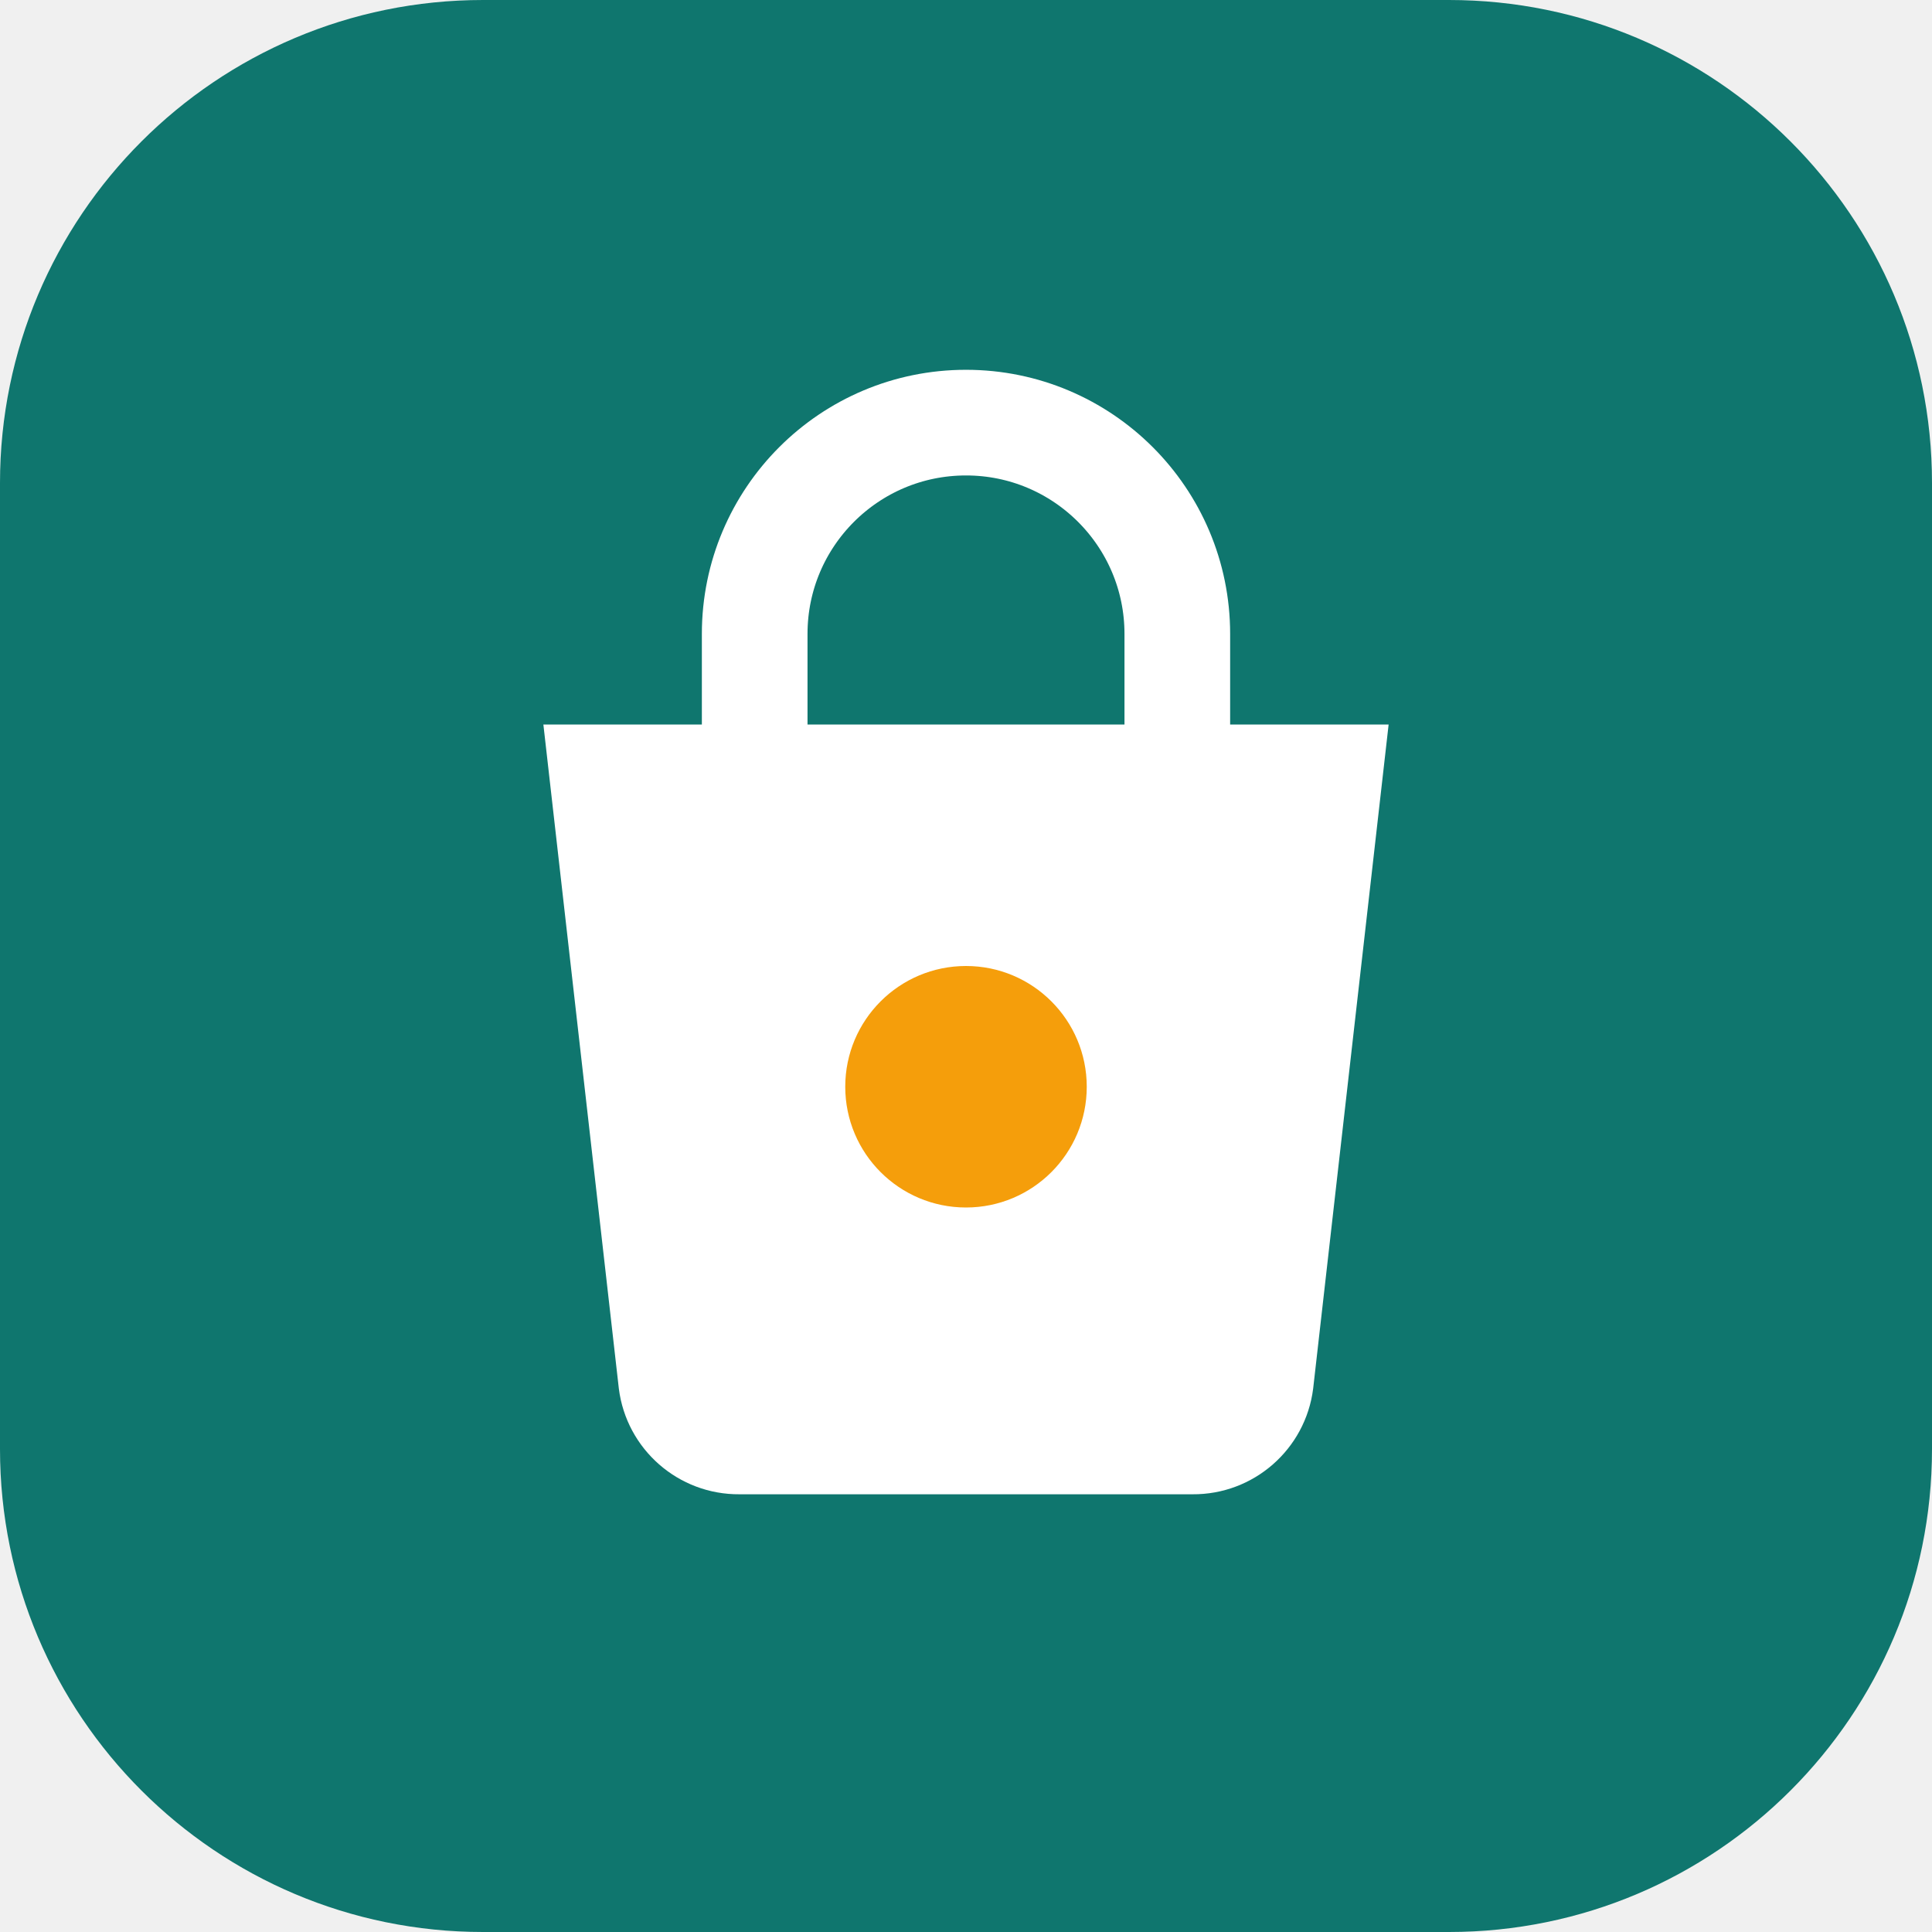
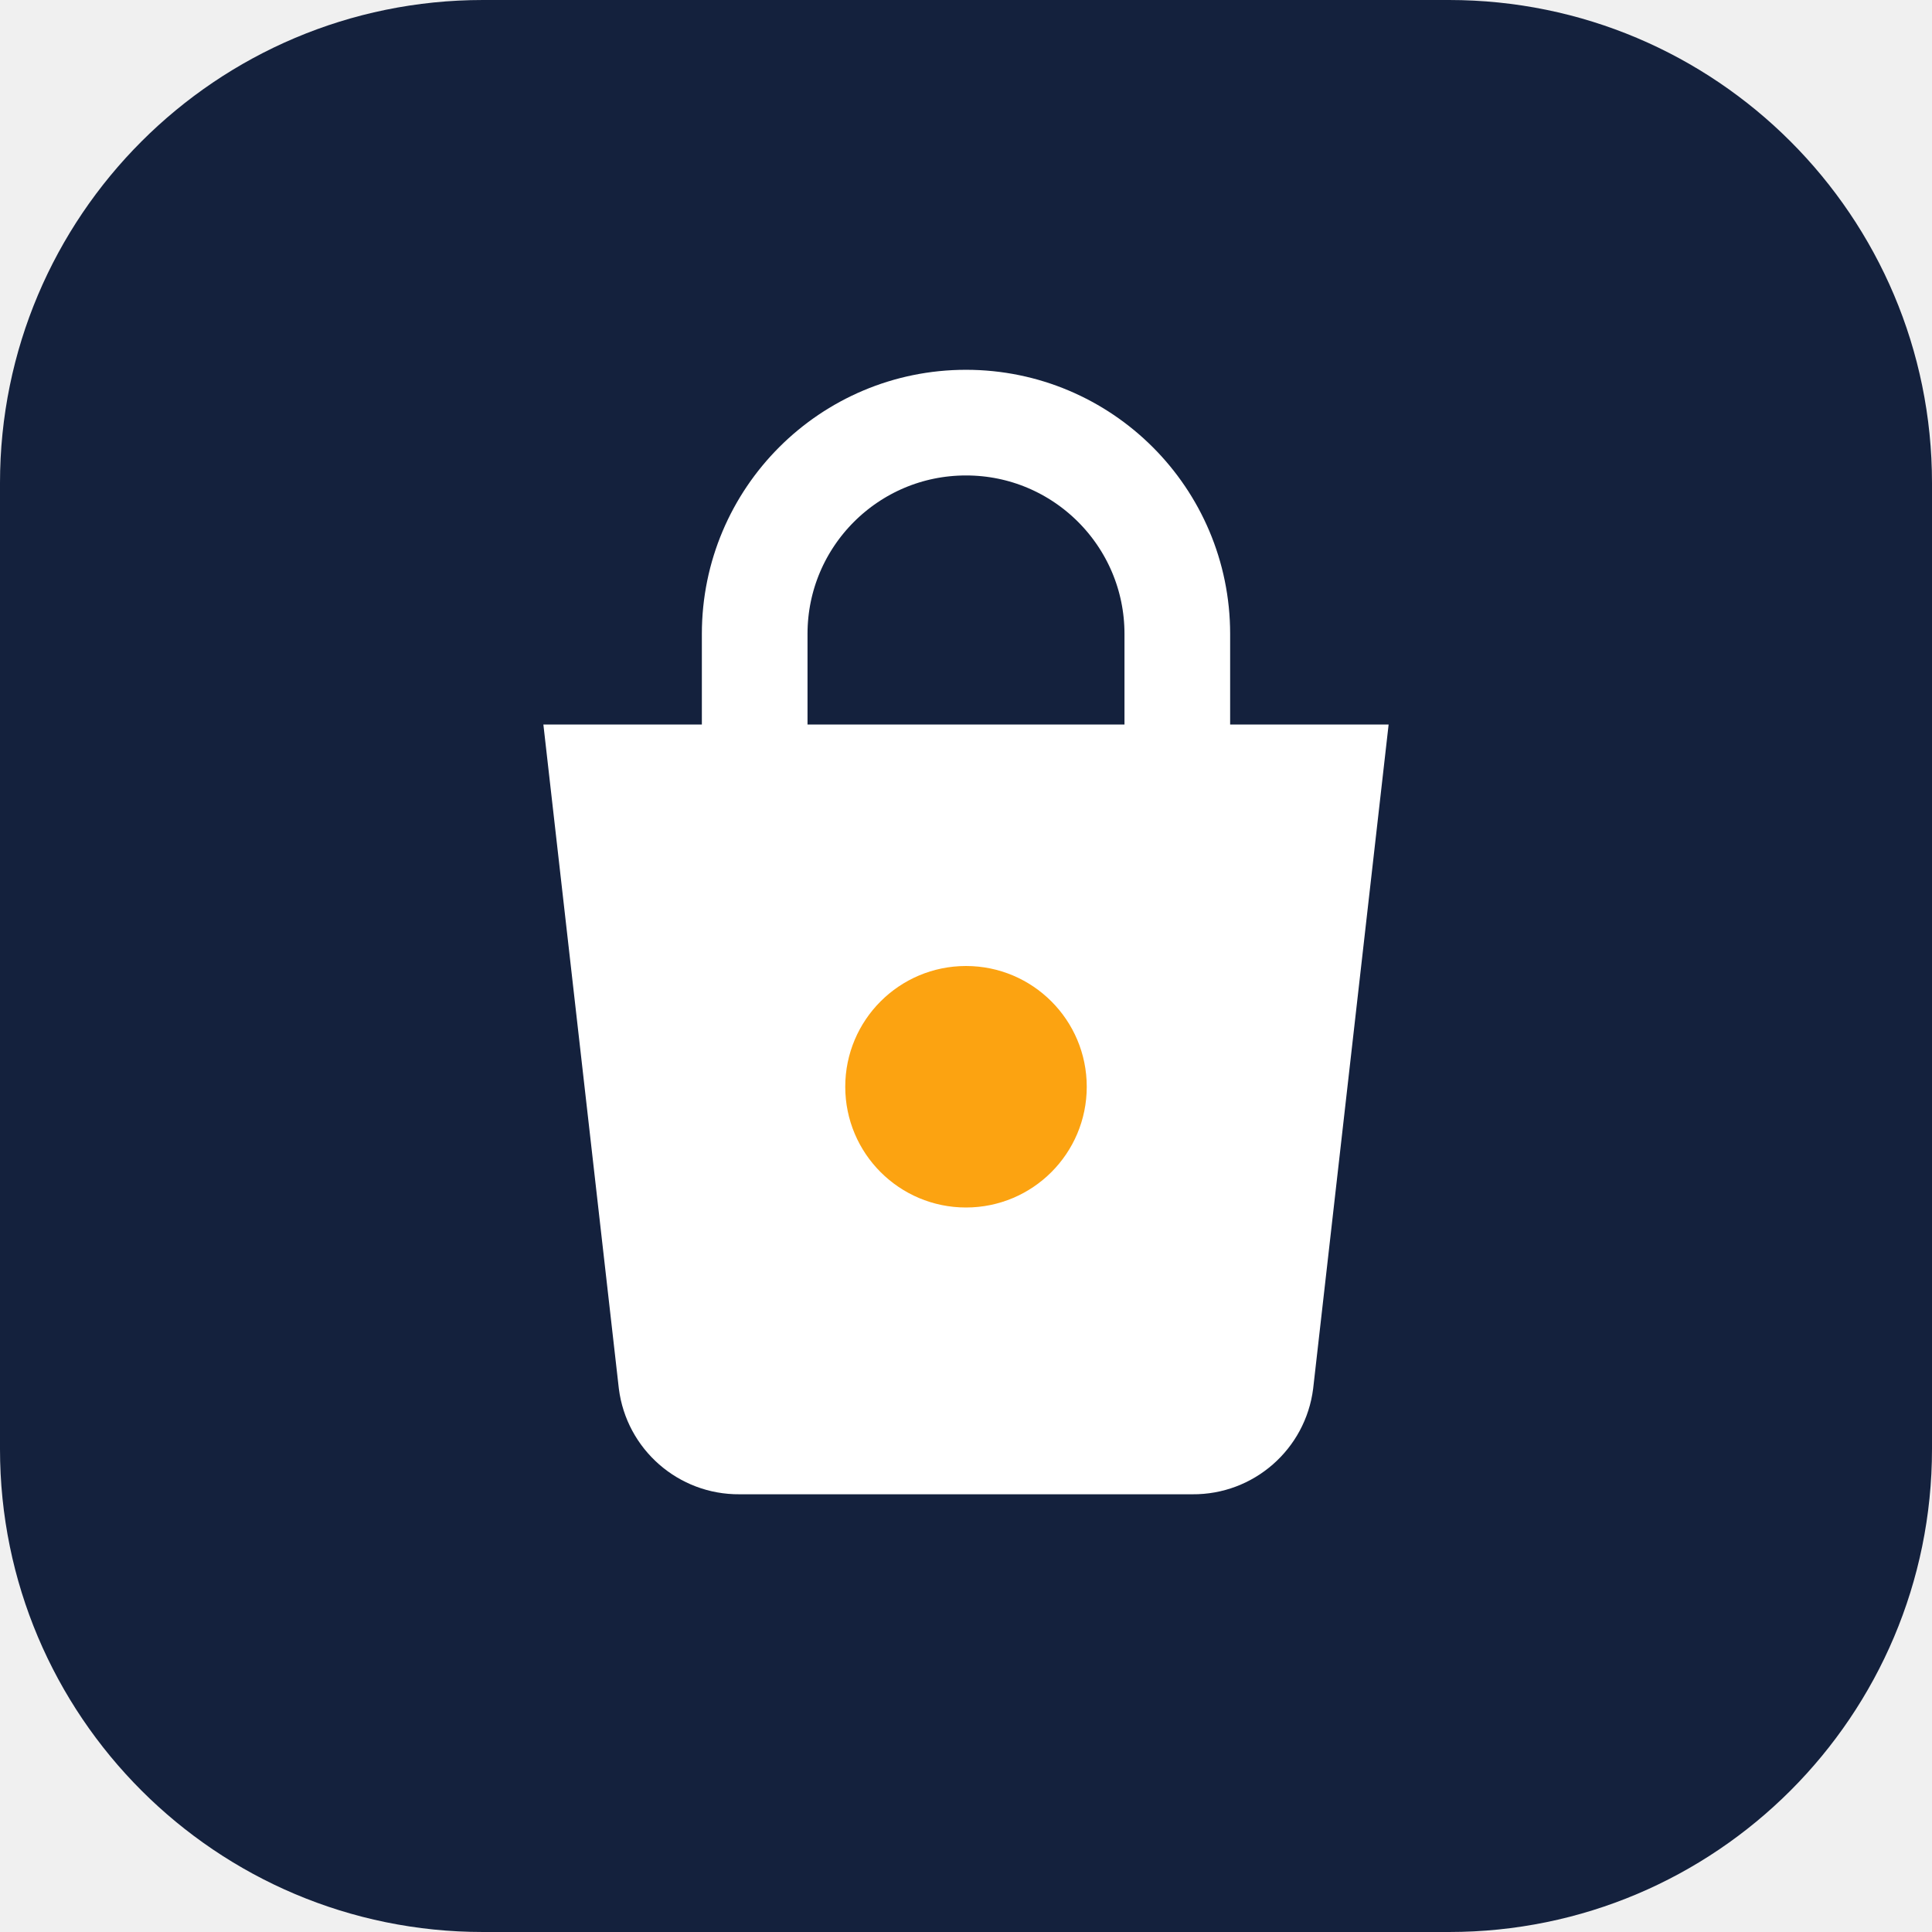
<svg xmlns="http://www.w3.org/2000/svg" width="64" height="64" viewBox="0 0 64 64">
-   <rect width="64" height="64" rx="16" fill="#0f766e" />
+   <rect width="64" height="64" rx="16" fill="#14213D" />
  <path d="M18 24h28l-2.5 22a4 4 0 0 1-4 3.5h-15a4 4 0 0 1-4-3.5z" fill="#fff" />
  <path d="M25 24v-3a7 7 0 0 1 14 0v3" fill="none" stroke="#fff" stroke-width="3.5" stroke-linecap="round" />
-   <circle cx="32" cy="36" r="4" fill="#f59e0b" />
+   <circle cx="32" cy="36" r="4" fill="#FCA311" />
</svg>
